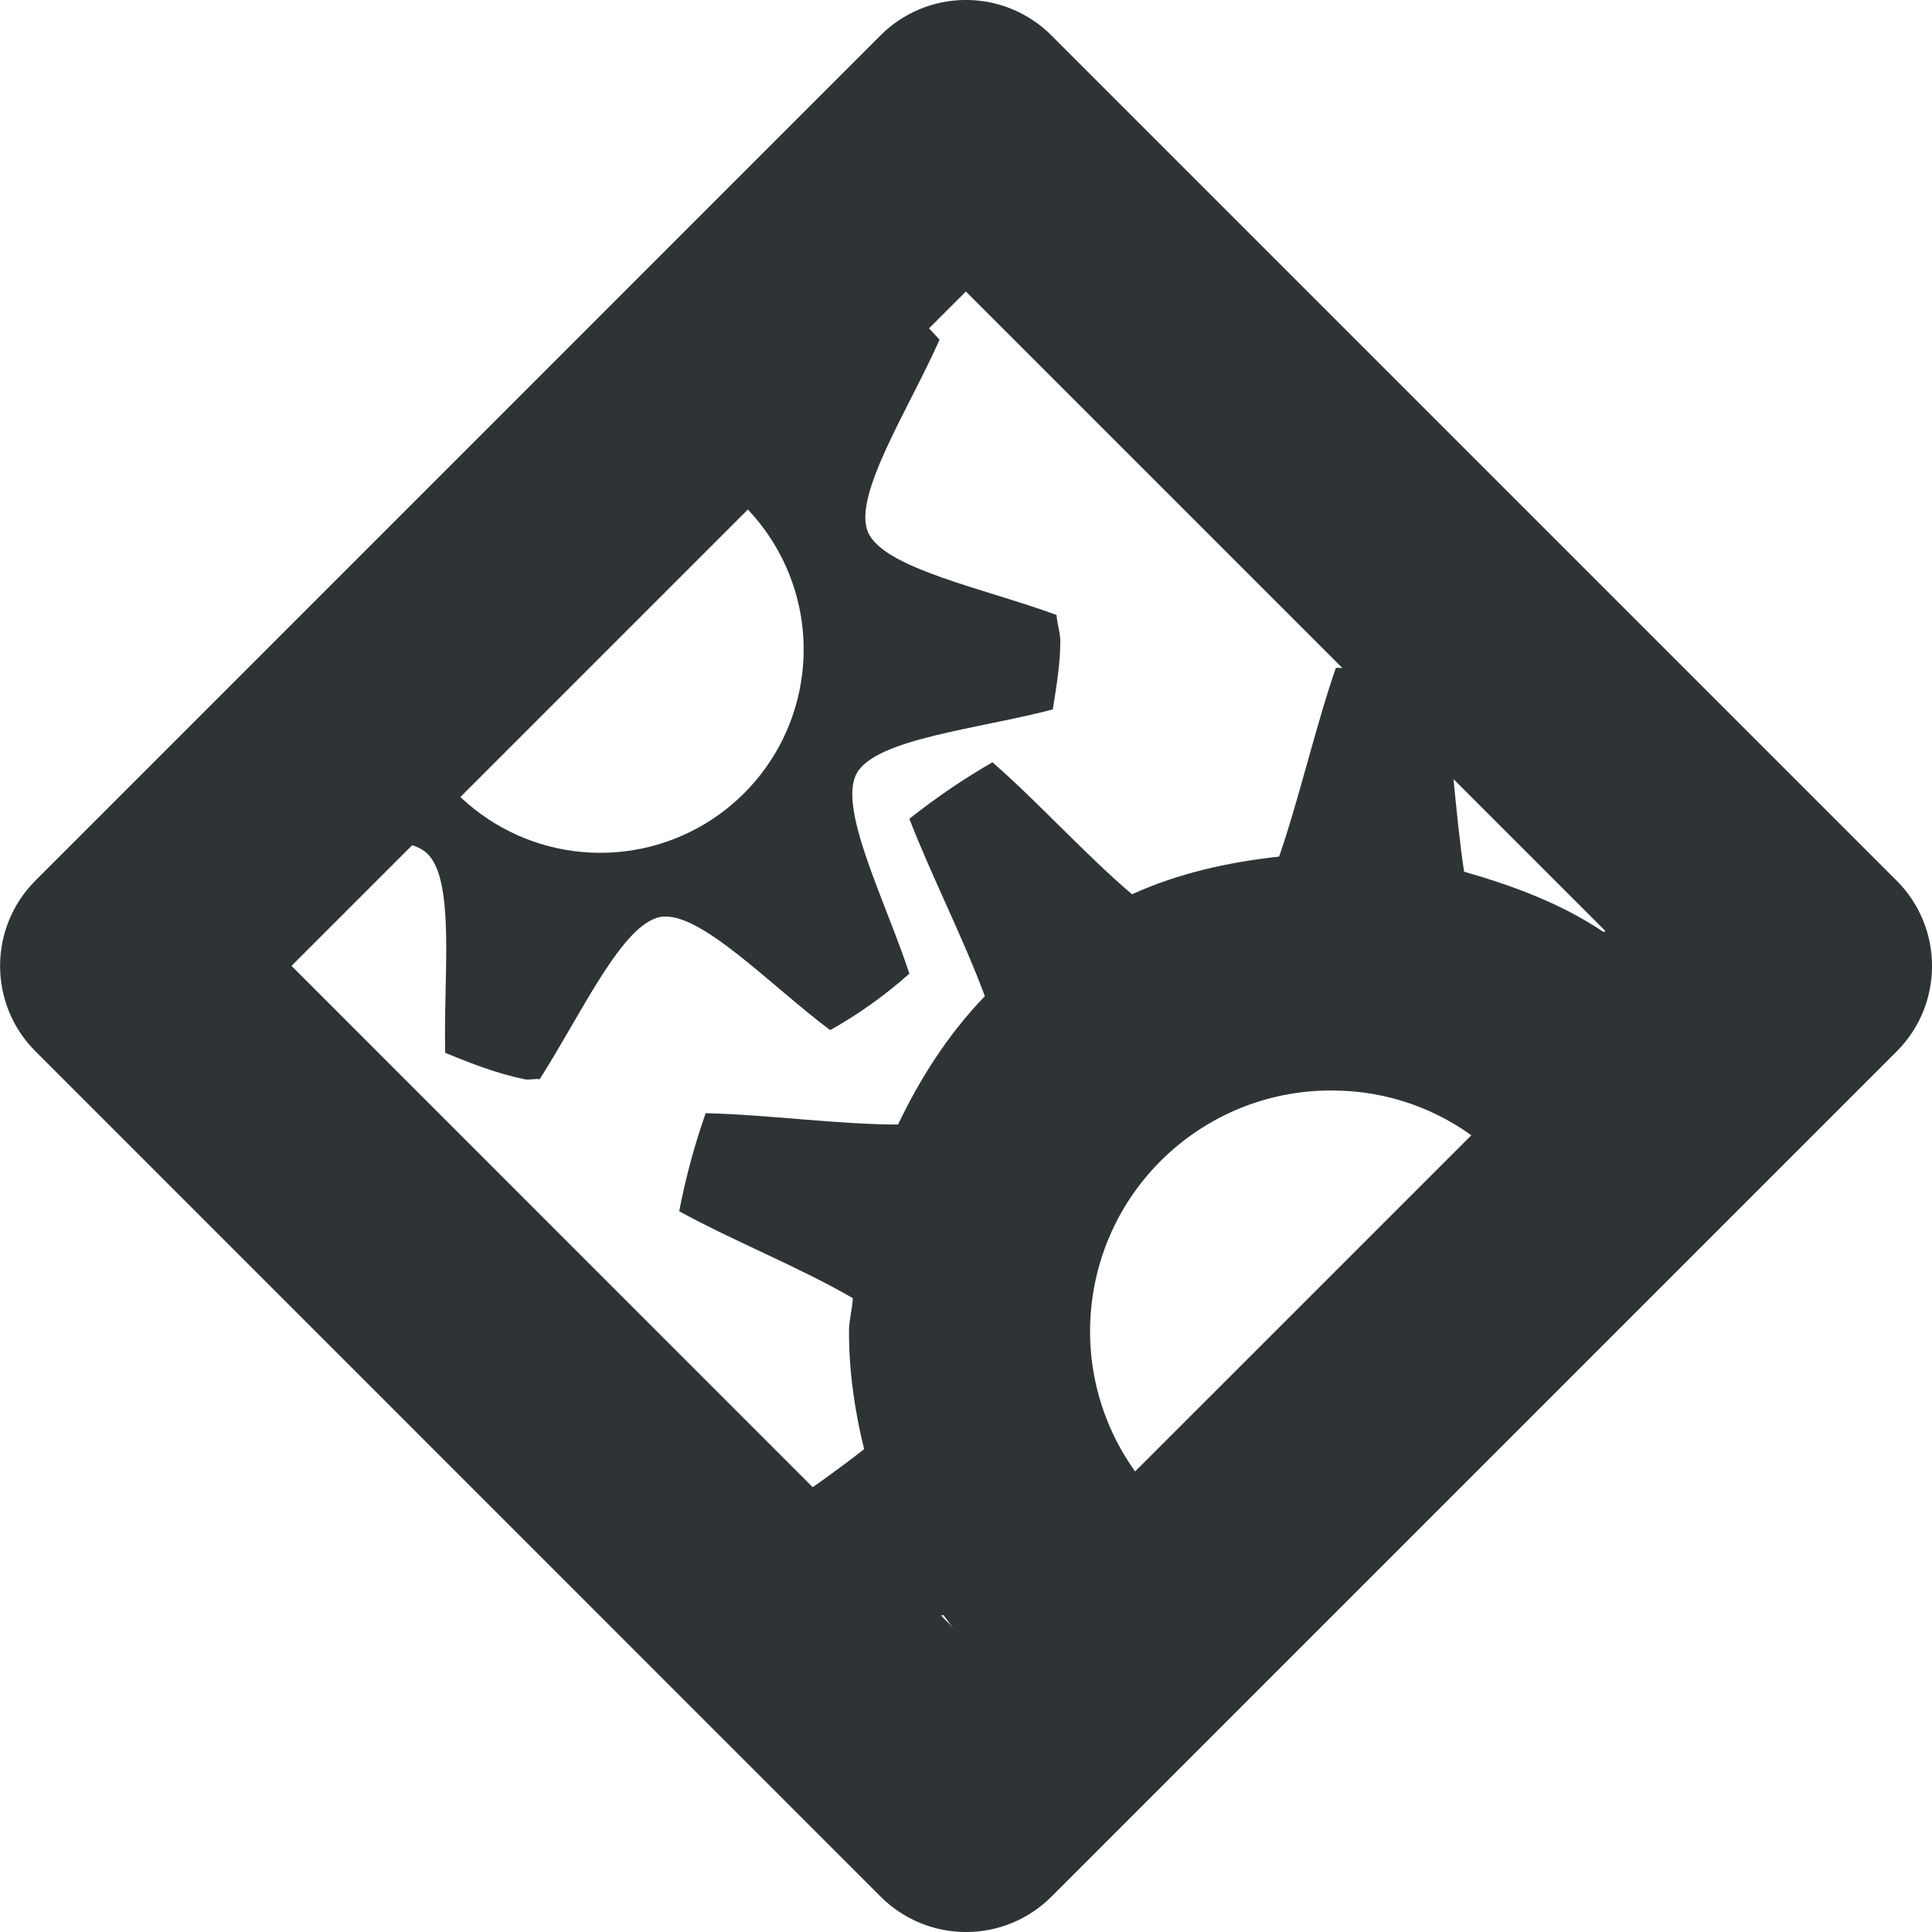
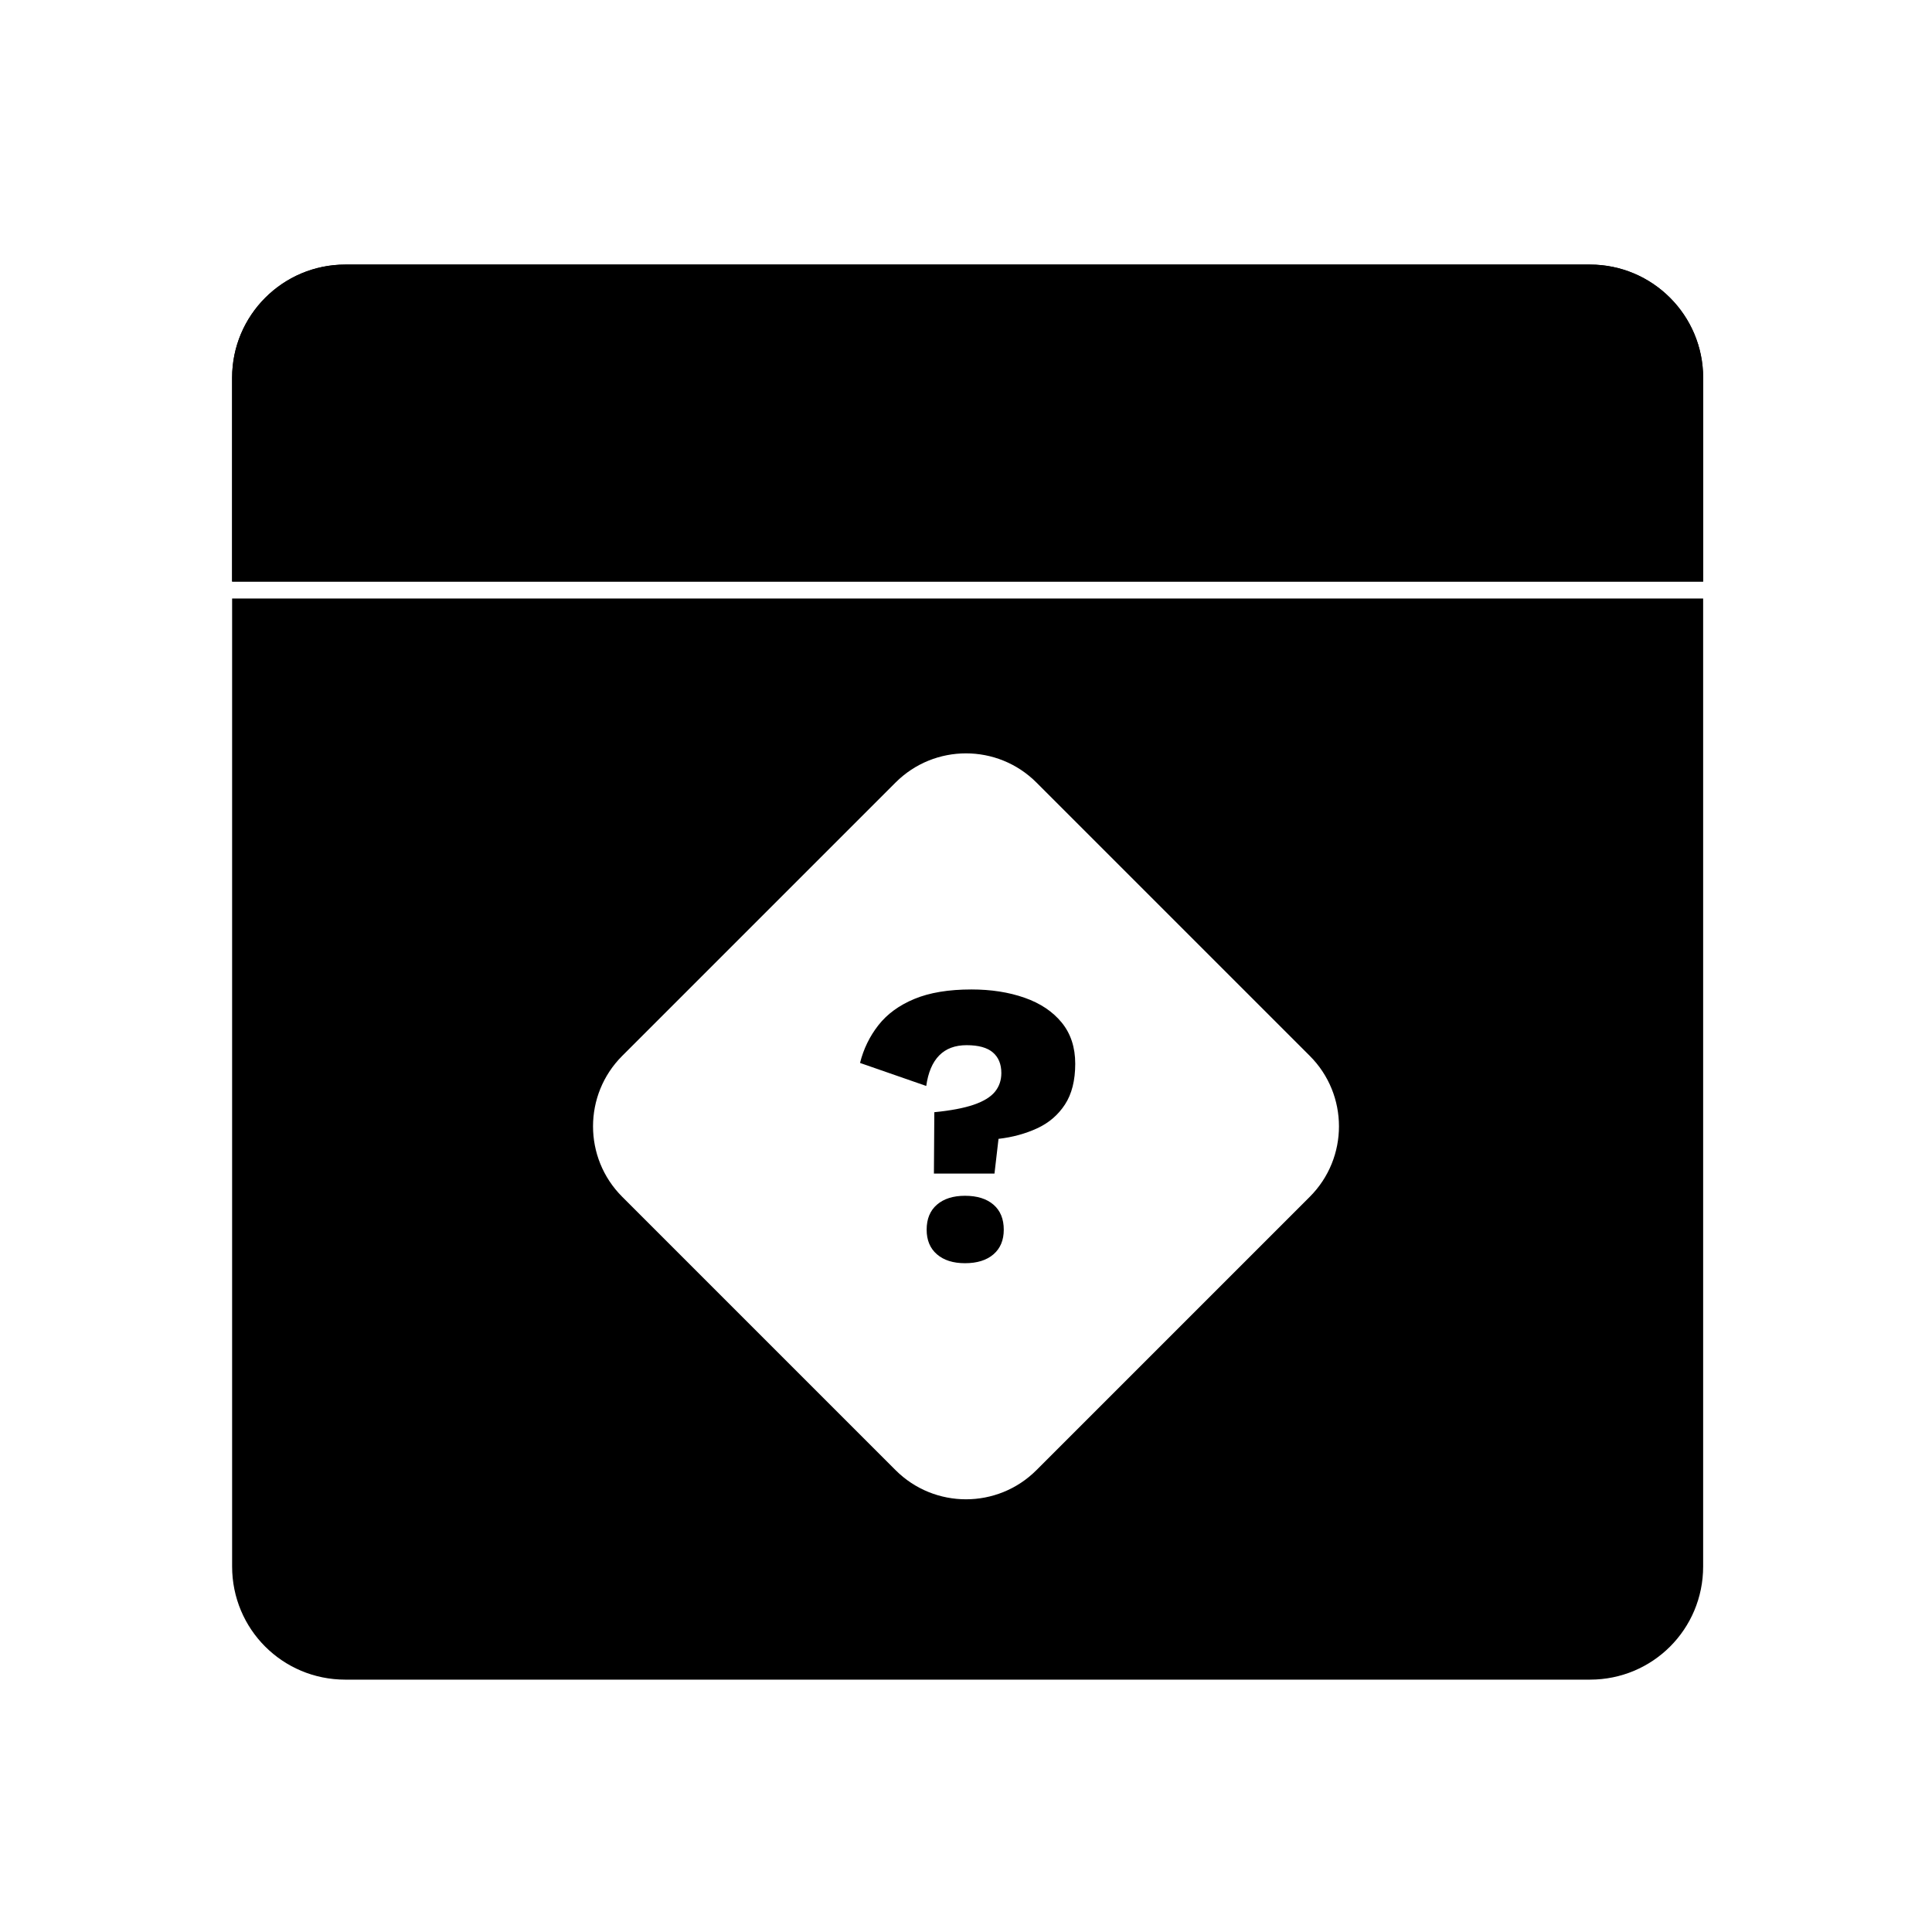
- <svg xmlns="http://www.w3.org/2000/svg" width="16" height="16">
-   <g color="#000" fill="#2e3436">
-     <path d="M7.188 2.281c-.094.056-.192.125-.29.19L5.566 3.803a1.684 1.684 0 11-2.17 2.17L2.332 7.037c.506-.069 1.017-.136 1.2.026.242.214.139 1.031.155 1.656.213.088.427.171.657.219.04.008.085-.007.125 0 .337-.525.683-1.288 1-1.344.322-.057.905.562 1.406.937a3.67 3.67 0 00.656-.468c-.195-.595-.594-1.369-.437-1.657.158-.29 1.019-.37 1.625-.531.028-.183.062-.371.062-.562 0-.075-.027-.146-.031-.22-.587-.217-1.435-.385-1.562-.687-.128-.302.34-1.021.593-1.593a3.722 3.722 0 00-.593-.532zm3.875 3.25c-.165.475-.305 1.086-.47 1.563-.43.047-.84.14-1.218.312-.38-.322-.787-.773-1.156-1.093a5.562 5.562 0 00-.688.468c.177.46.453 1.001.625 1.469-.298.309-.531.67-.719 1.063-.494 0-1.102-.084-1.593-.094a5.68 5.68 0 00-.219.812c.435.24 1.006.468 1.438.72-.006.093-.032.185-.032.28 0 .333.049.66.125.97-.382.304-.898.63-1.28.937.015.044.04.083.058.127l.613.613c.417-.1.868-.223 1.266-.303.248.343.532.626.875.875-.027.135-.068.283-.104.428.174-.063.34-.155.482-.297l1.432-1.432a1.994 1.994 0 01.533-3.918c.919 0 1.684.623 1.918 1.467l1.338-1.338c.06-.06.11-.124.156-.191-.035-.062-.06-.13-.1-.188.096-.152.205-.31.315-.47.017-.348-.1-.7-.37-.971l-.177-.176c-.28.192-.561.387-.83.555-.345-.233-.746-.383-1.156-.5-.077-.507-.107-1.132-.187-1.625a5.44 5.44 0 00-.875-.063zm-9.247.608c-.087.068-.173.138-.254.205l.014.035z" style="marker:none" overflow="visible" />
-     <path d="M8.707.293a1 1 0 00-1.415 0l-6.999 7a1 1 0 000 1.413l7 7.001a1 1 0 001.415 0l7-7a1 1 0 000-1.413zm-.708 2.121l5.587 5.587L8 13.586 2.414 7.999z" style="line-height:normal;font-variant-ligatures:normal;font-variant-position:normal;font-variant-caps:normal;font-variant-numeric:normal;font-variant-alternates:normal;font-feature-settings:normal;text-indent:0;text-align:start;text-decoration-line:none;text-decoration-style:solid;text-decoration-color:#000;text-transform:none;text-orientation:mixed;shape-padding:0;isolation:auto;mix-blend-mode:normal;marker:none" font-weight="400" font-family="sans-serif" overflow="visible" />
+ <svg xmlns="http://www.w3.org/2000/svg" style="isolation:isolate" viewBox="0 0 512 512" width="512pt" height="512pt">
+   <defs>
+     <clipPath id="_clipPath_EX7ioZExRTg8nlqoi7oQbIiK3eevSSF6">
+       <rect width="512" height="512" />
+     </clipPath>
+   </defs>
+   <g clip-path="url(#_clipPath_EX7ioZExRTg8nlqoi7oQbIiK3eevSSF6)">
+     <path d="M 91.513 70.115 L 421.352 70.115 C 437.909 70.115 451.352 83.558 451.352 100.115 L 451.352 154.115 L 61.513 154.115 L 61.513 100.115 C 61.513 83.558 74.956 70.115 91.513 70.115 Z" style="stroke:none;fill:#000000;stroke-miterlimit:10;" />
+     <path d=" M 451.352 158.615 L 451.352 415.134 L 451.352 415.134 C 451.352 431.753 437.983 445.121 421.364 445.121 L 91.5 445.121 C 74.881 445.121 61.513 431.753 61.513 415.134 L 61.513 415.134 L 61.513 430.128 L 61.513 430.128 L 61.513 415.134 L 61.513 100.103 C 61.513 83.542 74.94 70.115 91.5 70.115 L 421.364 70.115 C 437.925 70.115 451.352 83.542 451.352 100.103 L 451.352 154.115 L 61.513 154.115 L 61.513 158.615 L 451.352 158.615 L 451.352 158.615 Z  M 91.5 460.115 L 91.5 460.115 Z  M 274.662 207.374 L 347.116 279.828 C 357.416 290.128 357.416 306.852 347.116 317.152 L 274.662 389.606 C 264.362 399.906 247.638 399.906 237.338 389.606 L 164.884 317.152 C 154.584 306.852 154.584 290.128 164.884 279.828 L 237.338 207.374 C 247.638 197.074 264.362 197.074 274.662 207.374 Z " fill-rule="evenodd" fill="rgb(0,0,0)" />
+     <path d=" M 257.449 262.217 L 257.449 262.217 L 257.449 262.217 Q 265.26 262.217 271.52 264.411 L 271.52 264.411 L 271.52 264.411 Q 277.779 266.604 281.364 270.991 L 281.364 270.991 L 281.364 270.991 Q 284.948 275.378 284.948 281.905 L 284.948 281.905 L 284.948 281.905 Q 284.948 288.539 282.22 292.712 L 282.22 292.712 L 282.22 292.712 Q 279.491 296.885 274.837 299.025 L 274.837 299.025 L 274.837 299.025 Q 270.182 301.165 264.618 301.807 L 264.618 301.807 L 263.548 311.009 L 247.498 311.009 L 247.605 294.745 L 247.605 294.745 Q 254.132 294.103 258.037 292.766 L 258.037 292.766 L 258.037 292.766 Q 261.943 291.428 263.655 289.342 L 263.655 289.342 L 263.655 289.342 Q 265.367 287.255 265.367 284.366 L 265.367 284.366 L 265.367 284.366 Q 265.367 280.835 263.12 278.909 L 263.12 278.909 L 263.12 278.909 Q 260.873 276.983 256.165 276.983 L 256.165 276.983 L 256.165 276.983 Q 251.564 276.983 248.889 279.712 L 248.889 279.712 L 248.889 279.712 Q 246.214 282.44 245.465 287.79 L 245.465 287.79 L 227.917 281.691 L 227.917 281.691 Q 229.308 276.127 232.785 271.687 L 232.785 271.687 L 232.785 271.687 Q 236.263 267.246 242.308 264.732 L 242.308 264.732 L 242.308 264.732 Q 248.354 262.217 257.449 262.217 Z  M 255.737 316.894 L 255.737 316.894 L 255.737 316.894 Q 260.552 316.894 263.281 319.248 L 263.281 319.248 L 263.281 319.248 Q 266.009 321.602 266.009 325.882 L 266.009 325.882 L 266.009 325.882 Q 266.009 330.055 263.281 332.409 L 263.281 332.409 L 263.281 332.409 Q 260.552 334.763 255.737 334.763 L 255.737 334.763 L 255.737 334.763 Q 251.029 334.763 248.301 332.409 L 248.301 332.409 L 248.301 332.409 Q 245.572 330.055 245.572 325.882 L 245.572 325.882 L 245.572 325.882 Q 245.572 321.602 248.301 319.248 L 248.301 319.248 L 248.301 319.248 Q 251.029 316.894 255.737 316.894 Z " fill="rgb(0,0,0)" />
  </g>
</svg>
